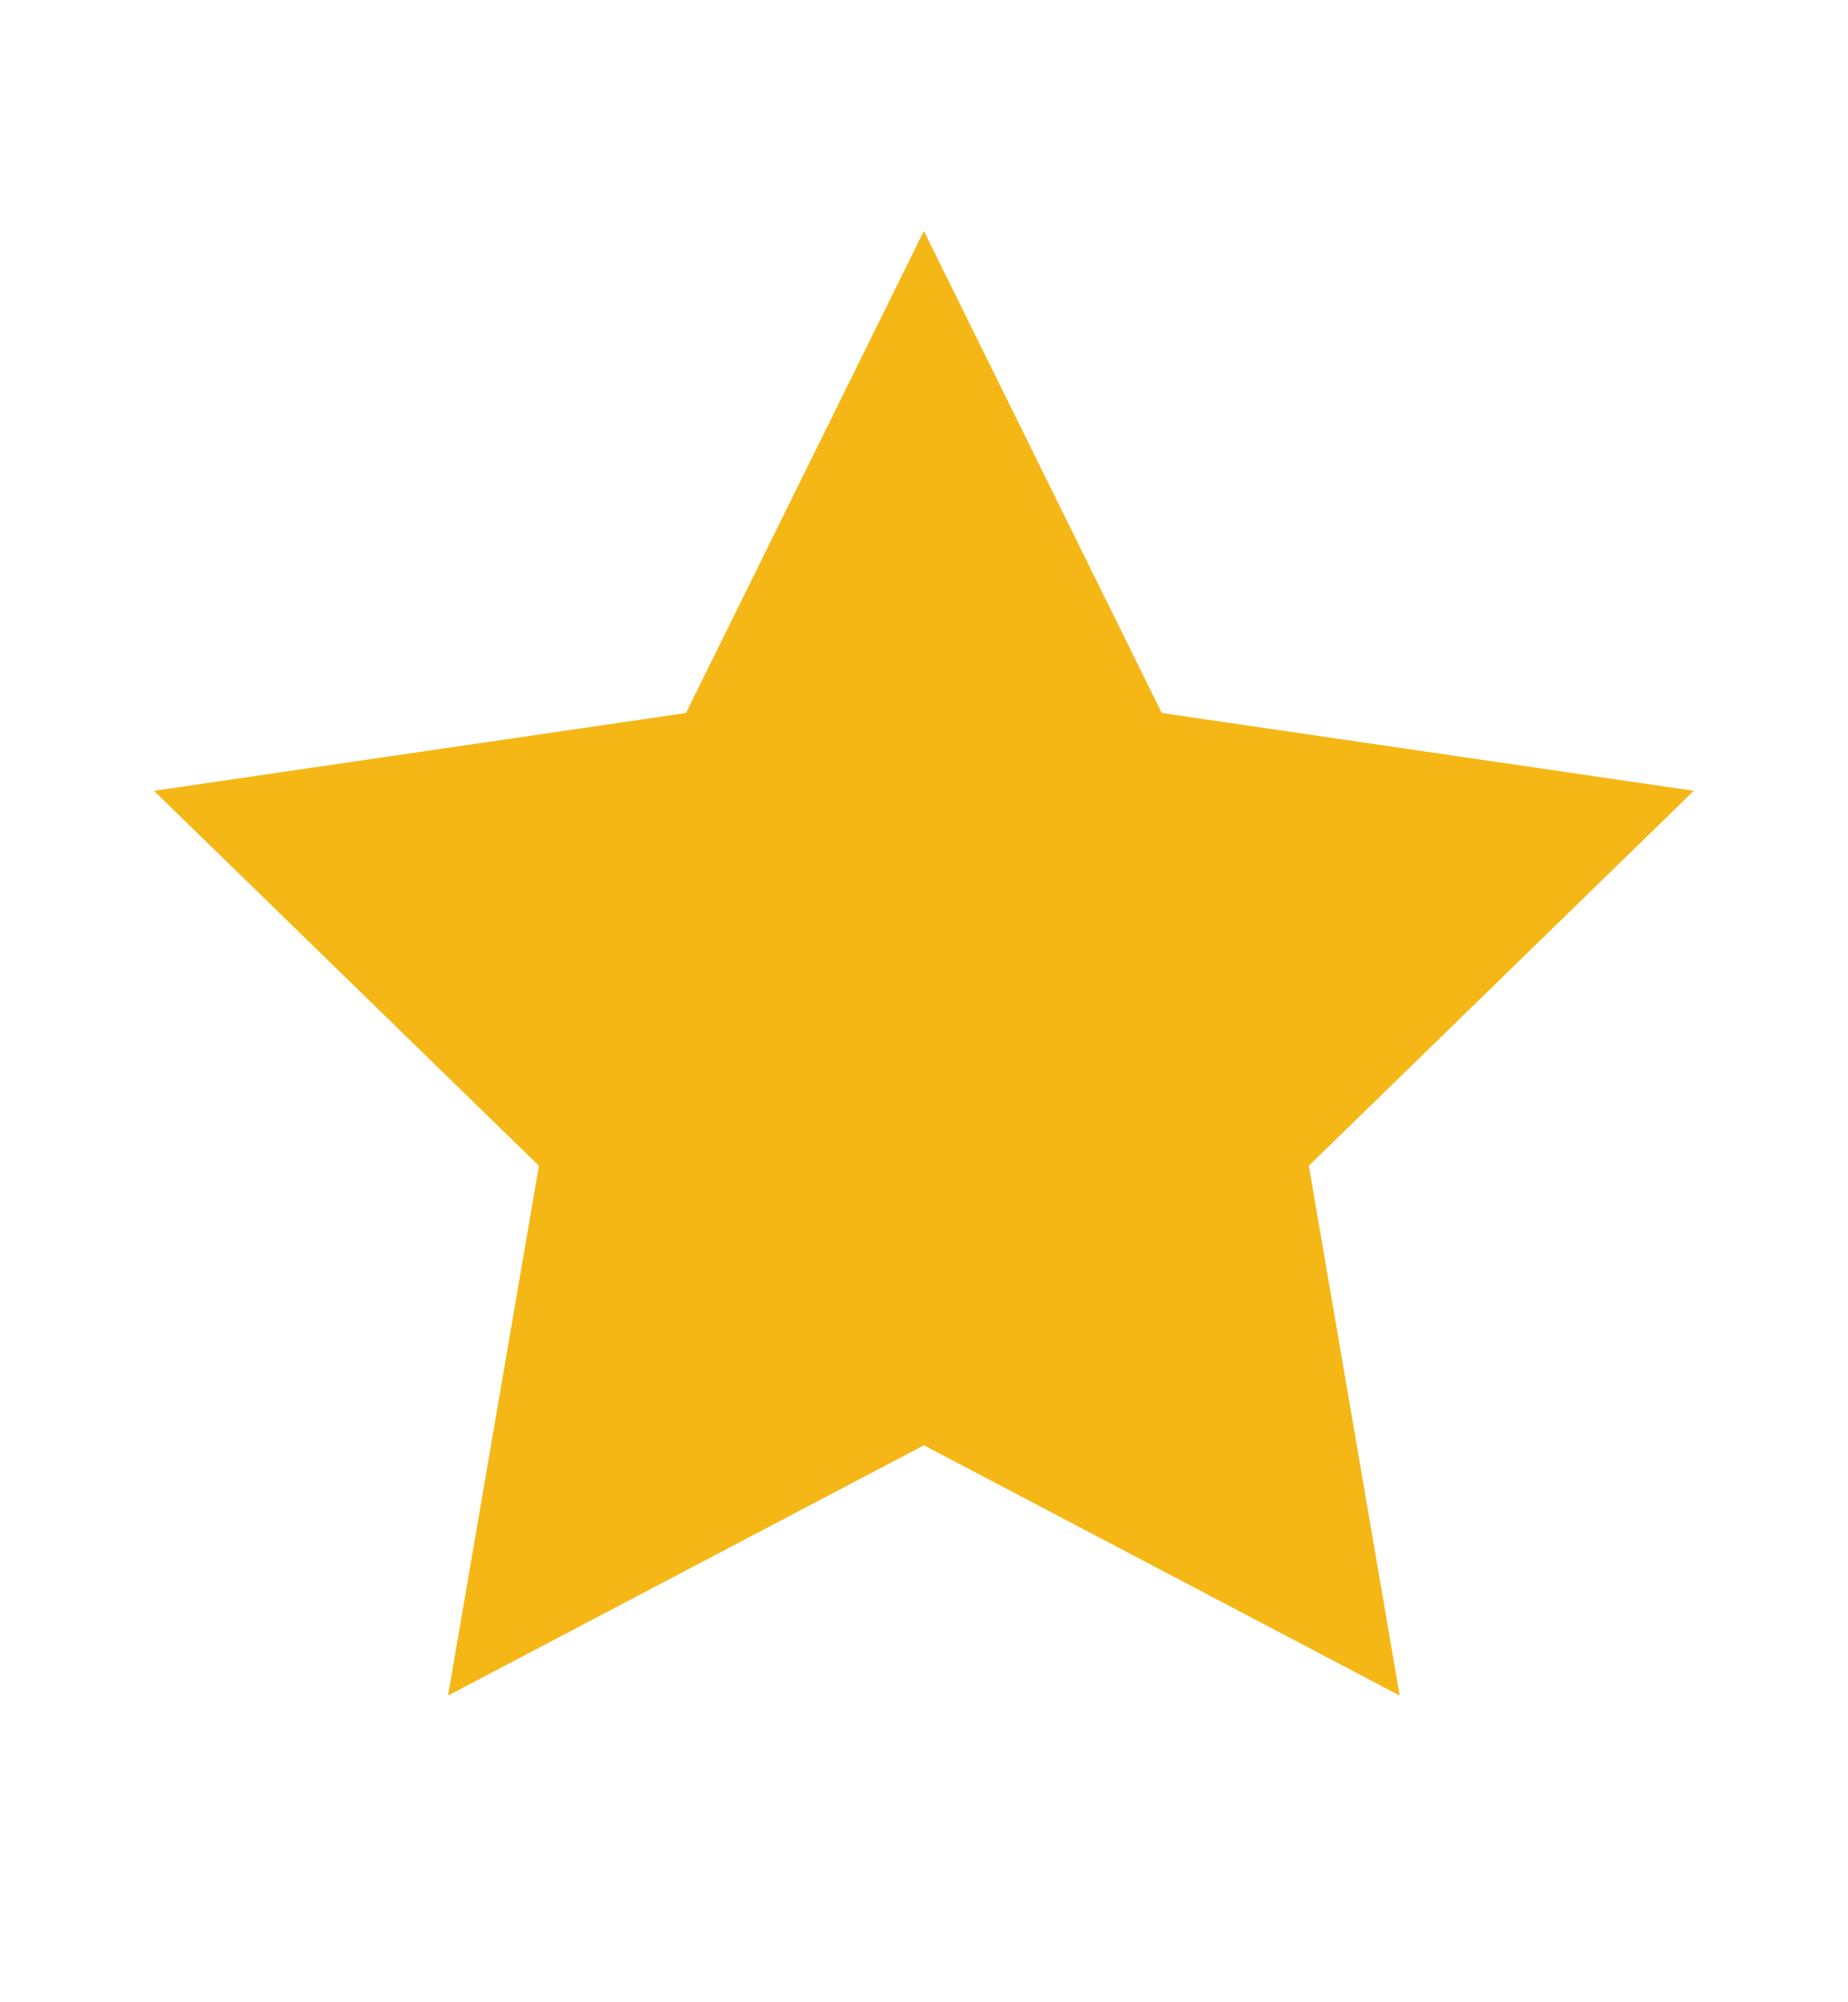
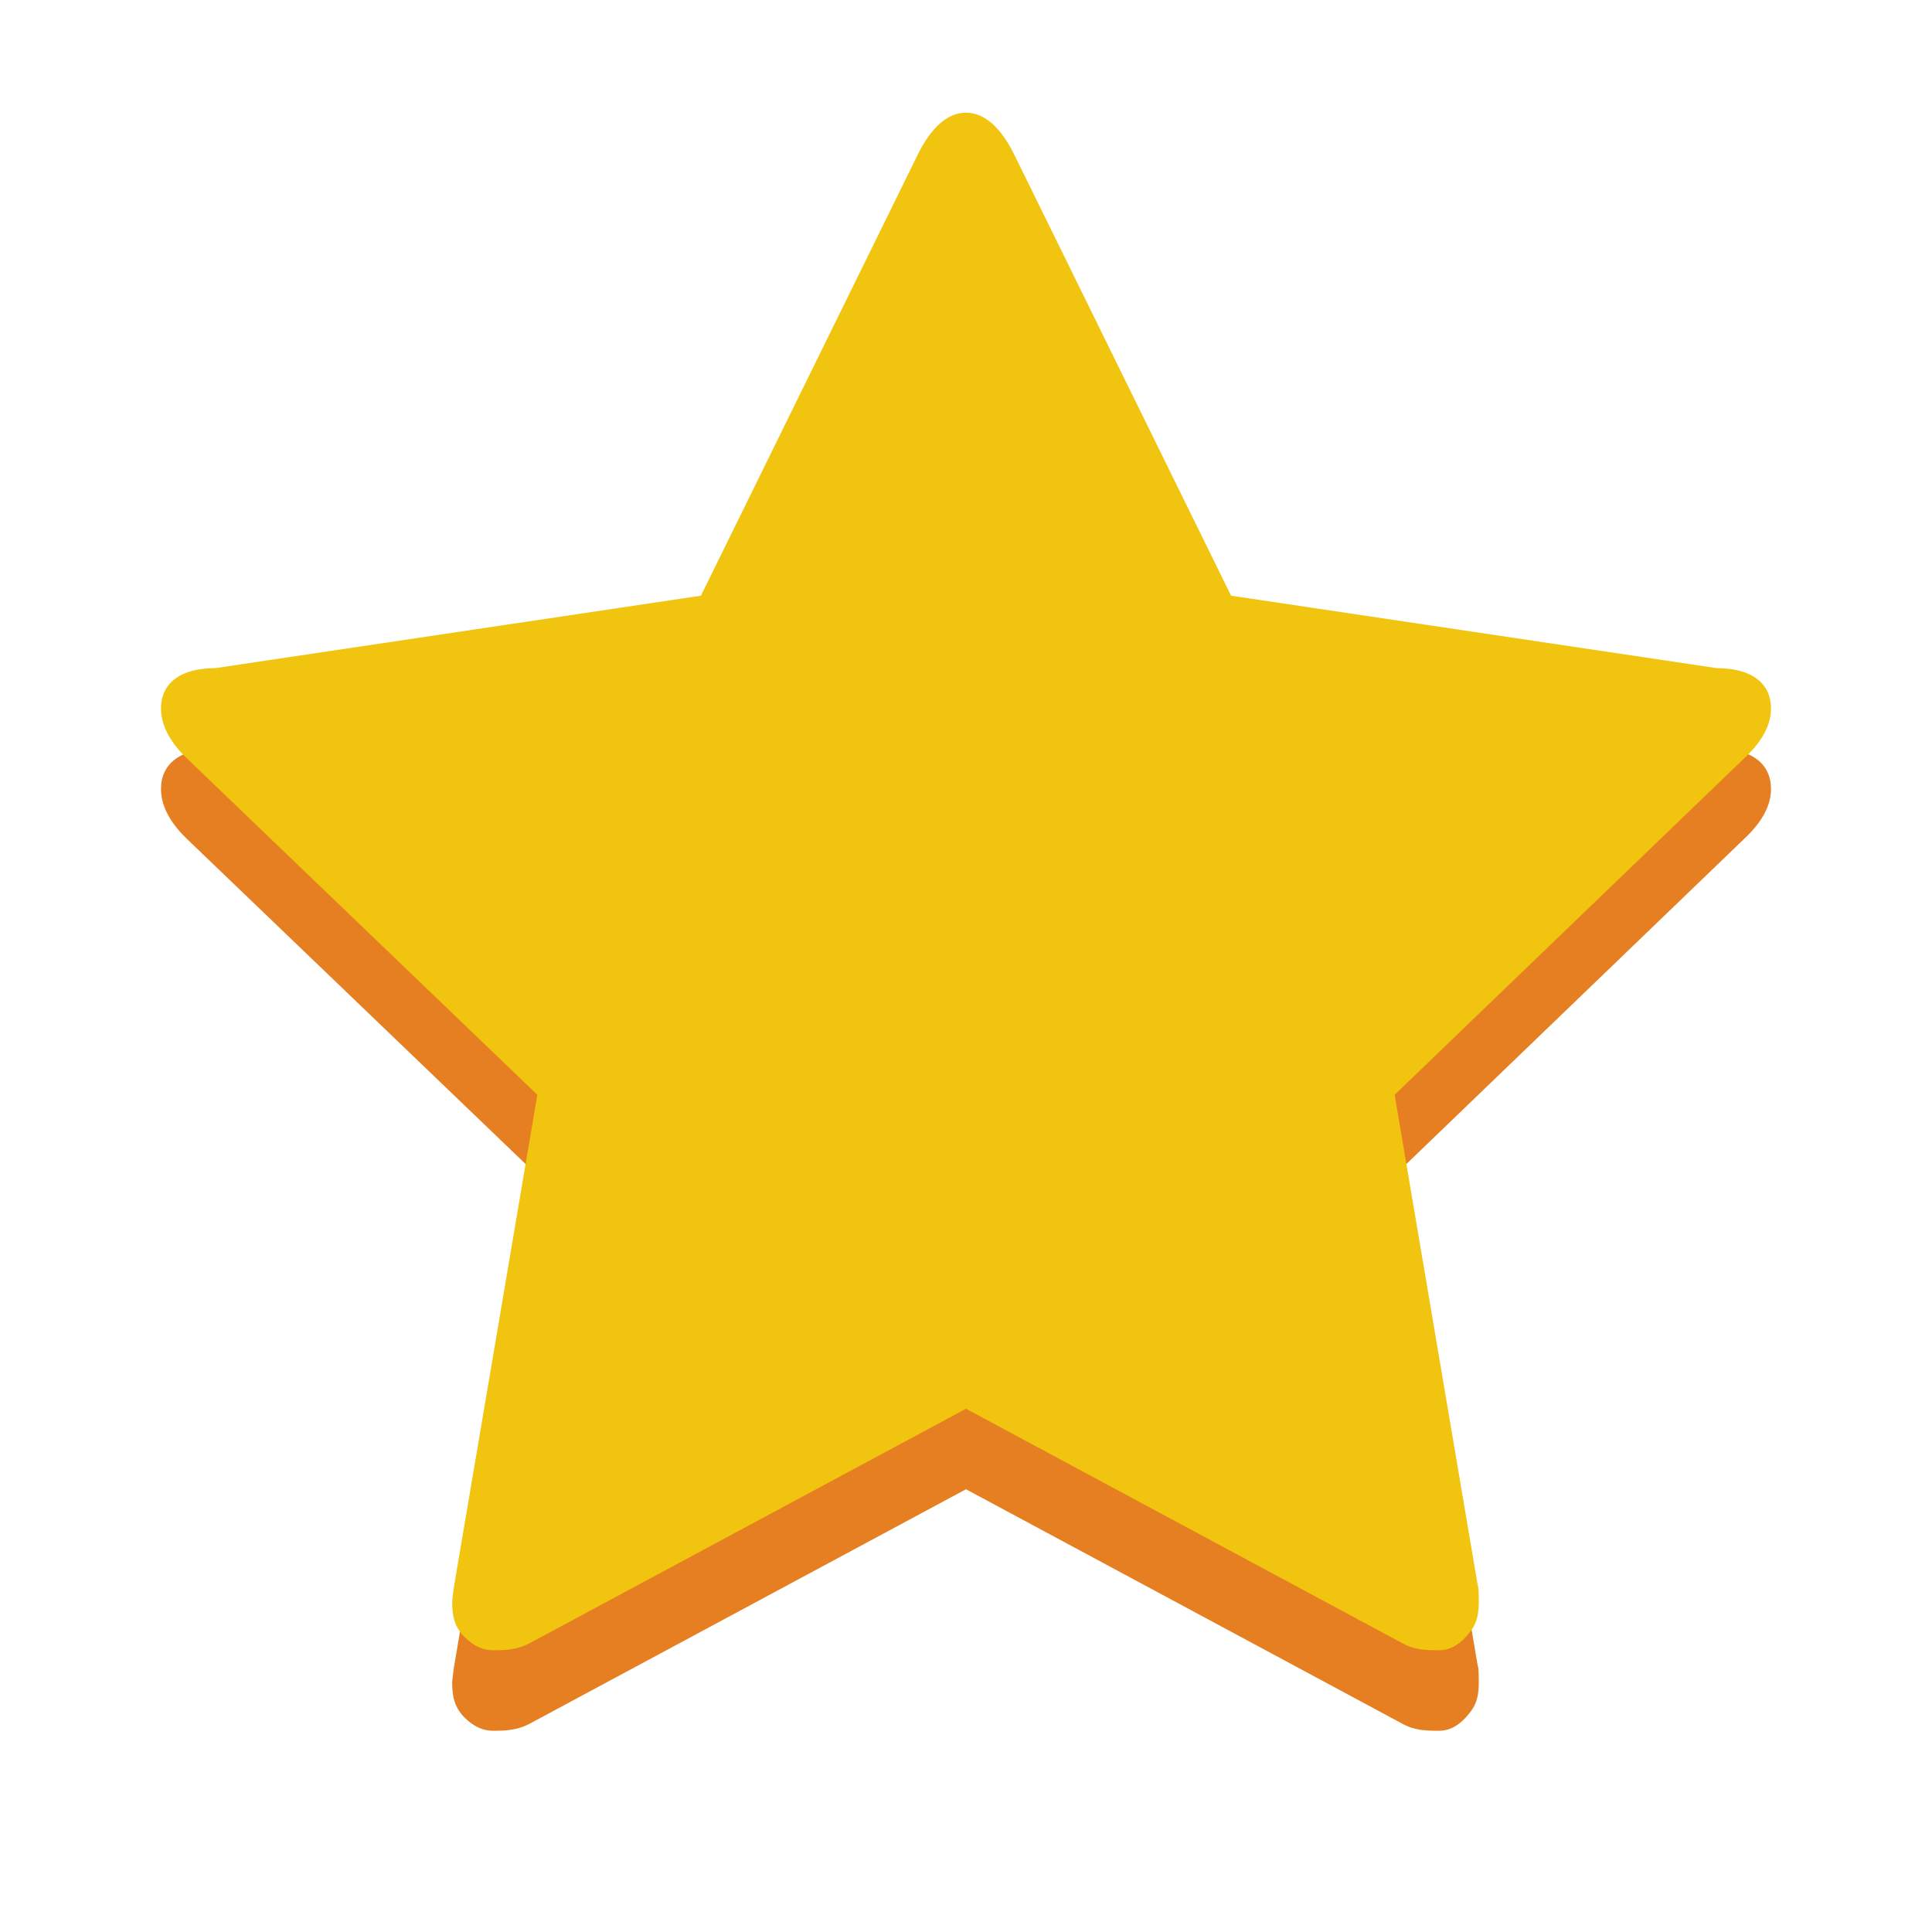
- <svg xmlns="http://www.w3.org/2000/svg" width="12" height="13" viewBox="0 0 12 13" fill="none">
-   <path d="M6 1.5L7.545 4.63L11 5.135L8.5 7.57L9.09 11.01L6 9.385L2.91 11.01L3.5 7.57L1 5.135L4.455 4.63L6 1.5Z" fill="#F5B715" />
+ <svg xmlns="http://www.w3.org/2000/svg" height="24" version="1.1" width="24">
+   <g transform="translate(0 -1028.4)">
+     <path d="m66.36 1121.6-0.636-0.7v-1.2-1.2l0.39-2.2c0.214-1.3 0.39-2.3 0.39-2.4s-0.13-0.1-0.524-0.3l-0.525-0.3-0.544-1.3c-0.3-0.8-0.547-1.4-0.549-1.5s0.091-0.3 0.215-0.4c0.218-0.4 0.22-0.4 0.22-0.8v-0.4h-0.516-0.597c-0.045-0.1-0.181-0.3-0.302-0.5l-0.219-0.5h-0.335l-0.334 0.1-1.149-0.7-1.149-0.6-0.36-0.5c-0.198-0.2-0.394-0.4-0.435-0.4-0.042-0.1-0.259-0.1-0.482-0.1h-0.407l-1.231-1.6-1.23-1.6 0.053-0.9 0.053-0.8-0.381-0.5c-0.209-0.3-0.416-0.6-0.458-0.6-0.054-0.1-0.149-0.1-0.303 0h-0.275c-0.028 0-0.125-0.2-0.216-0.4-0.173-0.3-0.163-0.4 0.056-0.4h0.119c0-0.1-1.009-1.1-1.14-1.2-0.057 0-0.44-0.1-0.852-0.2l-0.748-0.1-1.88 1c-1.034 0.5-1.893 0.9-1.908 0.9-0.015-0.1 0.24-0.3 0.567-0.7 0.328-0.3 0.595-0.6 0.595-0.6s-0.209-0.2-0.464-0.4c-0.256-0.2-0.475-0.4-0.488-0.4-0.013-0.1-0.111-0.7-0.218-1.4-0.178-1.2-0.187-1.3-0.114-1.4 0.044 0 0.411-0.2 0.816-0.4l0.737-0.4 3.78 0.4c2.079 0.2 3.833 0.4 3.896 0.4 0.098 0 0.107 0 0.055-0.1-0.034 0-0.308-0.2-0.609-0.4-0.302-0.2-0.575-0.4-0.609-0.5-0.05 0-0.032-0.2 0.097-0.7 0.087-0.4 0.183-0.7 0.213-0.7s1.811-0.7 3.957-1.6l3.903-1.5 1.122 0.1c1.623 0.1 1.885 0.1 1.868 0.2-0.008 0-0.575 0.7-1.259 1.4-0.684 0.8-1.26 1.5-1.281 1.5s-0.004 0.1 0.04 0.1c0.042 0.1 0.832 0.7 1.756 1.5 0.924 0.7 1.68 1.4 1.68 1.4s-0.249 0.3-0.553 0.7l-0.553 0.5-1.02-0.1c-0.561-0.1-1.039-0.3-1.063-0.3-0.026 0 0.001-0.3 0.067-0.6 0.06-0.3 0.097-0.6 0.081-0.6-0.022-0.1-0.105-0.1-0.344-0.1-0.174 0-0.33 0-0.346 0.1-0.016 0-0.095 0.2-0.174 0.4l-0.145 0.4 0.106 0.4c0.058 0.2 0.092 0.4 0.075 0.4h-0.654c-1.028-0.1-0.91-0.2-1.326 0.4-0.198 0.3-0.37 0.5-0.381 0.6-0.013 0 0.08 0.2 0.255 0.3 0.212 0.2 0.371 0.3 0.698 0.3 0.233 0.1 0.494 0.2 0.579 0.2 0.108 0.1 0.302 0.2 0.634 0.6 0.264 0.3 0.51 0.6 0.548 0.6 0.064 0 0.394-0.9 0.394-1.1 0 0-0.043-0.1-0.097-0.2-0.086-0.1-0.098-0.2-0.098-0.7s0.008-0.6 0.091-0.6c0.24 0 2.477 0.4 2.524 0.5 0.03 0 0.489 0.5 1.02 1.2 0.825 1 0.955 1.1 0.897 1.2-0.038 0-0.671 0.4-1.409 0.8-0.737 0.5-1.351 0.8-1.365 0.8-0.015 0-0.037 0.2-0.05 0.5l-0.025 0.4h-0.246c-0.24 0-0.251 0-0.479 0.2-0.191 0.2-0.228 0.3-0.207 0.4 0.105 0.5 0.149 0.4-0.478 1-0.375 0.3-0.565 0.5-0.565 0.5 0.001 0.1 0.055 0.3 0.122 0.5 0.172 0.6 0.174 0.5-0.157 0.5-0.278 0-0.28 0-0.465-0.3-0.332-0.4-0.225-0.4-1.171-0.4h-0.895c-0.075 0.1-0.654 1.1-0.654 1.2s0.659 0.7 0.783 0.7c0.059 0 0.269-0.1 0.467-0.2l0.359-0.2 0.2 0.1 0.2 0.1-0.039 0.3c-0.021 0.2-0.039 0.4-0.041 0.5l-0.002 0.2h0.251c0.138 0 0.272 0 0.298 0.1 0.026 0 0.073 0.2 0.106 0.4 0.094 0.6 0.023 0.5 0.702 0.5h0.594l0.555-0.2 0.555-0.3 0.396 0.2c0.362 0.1 0.462 0.1 1.138 0.2h0.79c0.026 0.1 0.069 0.3 0.094 0.5 0.029 0.3 0.073 0.5 0.114 0.5h0.611c0.301 0 0.558 0.1 0.572 0.1 0.015 0 0.053 0.2 0.085 0.5 0.033 0.3 0.088 0.5 0.126 0.5 0.047 0.1 0.188 0.1 0.445 0.1h0.376l1.084 0.7c0.596 0.4 1.083 0.8 1.083 0.8s-0.142 0.2-0.317 0.4c-0.174 0.2-0.317 0.4-0.318 0.4s-0.042 0.4-0.089 0.8l-0.087 0.6-0.246 0.3c-0.317 0.3-4.549 4.8-4.663 5-0.079 0.1-0.08 0.1-0.012 0.3 0.041 0.1 0.074 0.3 0.074 0.5v0.3l-0.317 0.4c-0.174 0.1-0.317 0.3-0.317 0.3s0.109 0.2 0.243 0.3c0.134 0.2 0.244 0.4 0.244 0.4 0.001 0.1-0.378 0.6-0.441 0.6-0.023 0-0.328-0.4-0.678-0.8zm44.99-1.2c-0.07-0.1-0.11-0.2-0.16-0.4-0.1-0.5-0.12-0.4 0.66-1.3 0.38-0.4 0.7-0.8 0.7-0.8 0-0.1-0.12-0.3-0.27-0.5-0.14-0.2-0.26-0.4-0.26-0.4 0-0.1 0.29-0.5 0.34-0.5 0.03 0.1 0.16 0.2 0.3 0.4l0.24 0.4 0.07 0.7c0.11 1 0.15 0.9-0.52 1.7l-0.59 0.7h-0.2-0.31zm-4.61-2.2c-0.18 0-0.33 0-0.44-0.1-0.09-0.1-0.57-0.5-1.07-0.8-0.51-0.4-0.94-0.7-0.97-0.7s-0.05 0.1-0.05 0.2c0 0-0.03 0.1-0.06 0.1-0.09 0.1-2.59 0.6-2.64 0.6-0.02 0 0.02-0.3 0.09-0.5 0.07-0.3 0.12-0.5 0.12-0.5 0-0.1-0.11-0.2-0.25-0.2l-0.26-0.2-0.01-0.6-0.02-0.7 0.14-0.1c0.28-0.2 3.39-2.2 3.43-2.2 0.01 0 0.37 0.2 0.78 0.4 0.42 0.3 0.78 0.5 0.81 0.5 0.04 0 0.07-0.1 0.09-0.3 0.02-0.3 0.06-0.4 0.09-0.5h0.26 0.22l0.99 1.5c0.55 0.8 1 1.5 1 1.6 0 0-1.21 2.4-1.33 2.5-0.05 0.1-0.42 0.1-0.92 0zm-22.783-1c-0.394-0.1-0.737-0.1-0.761-0.1-0.024-0.1-0.346-0.9-0.716-1.9l-0.672-1.9 0.202-0.3 0.201-0.2v-0.5-0.6l-0.227-0.2c-0.124-0.2-0.381-0.5-0.571-0.7l-0.344-0.4 0.218-0.2c0.119-0.1 0.206-0.2 0.193-0.2-0.014 0-0.255-0.2-0.537-0.3l-0.512-0.4h-1.18c-1.169-0.1-1.181-0.1-1.317-0.2-0.075-0.1-0.357-0.3-0.625-0.6-0.268-0.2-0.502-0.4-0.519-0.4-0.018-0.1-0.048-0.7-0.068-1.4l-0.035-1.2 1.485-1.3 1.486-1.2 0.821-0.1 0.82-0.1 0.2 0.2c0.183 0.2 0.2 0.2 0.2 0.4v0.3l0.586 0.2c0.322 0.1 0.611 0.2 0.642 0.2s0.185-0.1 0.341-0.3c0.157-0.1 0.314-0.2 0.35-0.2s0.164 0.1 0.286 0.2l0.222 0.1 0.88 0.1h0.881l0.187-0.2 0.186-0.1v-0.4c0-0.3-0.017-0.4-0.061-0.4-0.033 0-0.19 0.1-0.347 0.3-0.158 0.3-0.312 0.4-0.342 0.4s-0.23-0.2-0.445-0.5c-0.403-0.6-0.549-0.7-0.495-0.4 0.016 0.1 0.044 0.3 0.063 0.5 0.027 0.4 0.022 0.4-0.036 0.4-0.038 0-0.237-0.2-0.443-0.3-0.276-0.2-0.381-0.3-0.4-0.4-0.014-0.1-0.051-0.3-0.082-0.5-0.054-0.3-0.071-0.4-0.411-0.8-0.701-0.8-0.735-0.8-0.824-0.8-0.043 0.1-0.079 0.1-0.079 0.2 0 0 0.186 0.3 0.413 0.6 0.364 0.5 0.407 0.6 0.358 0.7-0.099 0.2-0.448 0.6-0.486 0.6-0.04 0-0.099-0.1-0.191-0.6-0.059-0.3-0.147-0.3-0.79-0.8l-0.277-0.2-0.275 0.3c-0.262 0.2-0.281 0.2-0.431 0.1h-0.209c-0.028 0-0.441 0.3-0.916 0.8-0.476 0.4-0.894 0.8-0.93 0.8-0.063 0-0.093-0.1-0.466-1.1-0.251-0.7-0.25-0.7 0.041-0.6h0.62 0.389l0.111-0.2c0.153-0.3 0.141-0.3-0.086-0.6-0.11-0.1-0.19-0.2-0.18-0.3 0.01 0 0.187-0.2 0.392-0.3 0.308-0.3 0.417-0.3 0.617-0.3 0.217-0.1 0.292-0.1 0.684-0.5 0.243-0.2 0.441-0.4 0.441-0.5 0 0-0.044-0.1-0.098-0.3-0.053-0.1-0.097-0.2-0.097-0.2 0-0.1 0.352-0.3 0.435-0.3 0.027 0 0.122 0.1 0.21 0.2l0.16 0.3 0.78-0.1h0.83c0.026-0.1 0.071-0.2 0.099-0.3l0.051-0.2 0.848-0.3c0.466-0.2 0.855-0.4 0.865-0.4s-0.046-0.1-0.124-0.2l-0.142-0.1-0.519 0.1c-0.286 0.1-0.55 0.2-0.587 0.2-0.069-0.1-0.321-0.6-0.321-0.7 0 0 0.165-0.2 0.366-0.3 0.201-0.2 0.366-0.3 0.366-0.4 0 0-0.38-0.4-0.455-0.4-0.066 0.1-1.008 1.3-1.008 1.3s0.079 0.1 0.176 0.2l0.176 0.2-0.042 0.4-0.042 0.4-0.406 0.1c-0.633 0.2-0.646 0.2-0.768-0.1-0.058-0.1-0.126-0.2-0.151-0.3-0.029 0-0.235 0-0.555 0.1h-0.541c-0.041-0.1 0.031-0.9 0.083-1 0.094-0.2 1.704-2.3 1.796-2.4 0.076-0.1 0.353-0.2 1.054-0.3 0.523-0.2 1.003-0.3 1.066-0.3s0.772 0.2 1.575 0.4c0.804 0.2 1.471 0.3 1.483 0.3 0.101 0-0.421 0.8-0.528 0.8-0.084 0.1-0.062 0.1-0.584 0h-0.475c0 0.1 0.151 0.3 0.337 0.4l0.337 0.4 0.187-0.1c0.103-0.1 0.632-0.4 1.175-0.8l0.987-0.6 0.741-0.1h0.758c0.01-0.1-0.191-0.3-0.446-0.6-0.256-0.3-0.465-0.6-0.465-0.6 0.001 0 0.269-0.3 0.597-0.6l0.597-0.7 0.848-0.3c0.814-0.4 0.851-0.4 0.916-0.3 0.086 0.1 0.187 0.5 0.148 0.5-0.016 0-0.338 0.1-0.716 0.3-0.378 0.1-0.739 0.2-0.802 0.3-0.121 0-0.907 0.9-0.907 0.9 0 0.1 0.161 0.2 0.969 0.7 0.385 0.2 0.714 0.4 0.731 0.4s-0.019-0.1-0.079-0.2c-0.059-0.1-0.108-0.2-0.108-0.2 0-0.1 1.014-1 1.105-1 0.031 0 0.503 0.1 1.048 0.2 0.607 0.1 1.011 0.2 1.039 0.2 0.025 0 0.113-0.2 0.195-0.3l0.149-0.3 1.847-0.7 1.846-0.7 0.813 0.2c0.45 0.1 1 0.2 1.24 0.2 0.23 0.1 0.42 0.1 0.42 0.2 0 0-0.37 0.2-0.83 0.5-0.48 0.3-0.81 0.5-0.79 0.5s1.23 0.2 2.68 0.3c1.44 0.2 2.71 0.3 2.82 0.3 0.18 0 0.2 0 0.66-0.4 0.26-0.3 0.49-0.5 0.52-0.5s0.14 0.2 0.26 0.4c0.11 0.2 0.23 0.4 0.26 0.4s0.67 0.1 1.42 0.2l1.36 0.1 0.38 0.2c0.45 0.2 0.46 0.2 1.58 0.1 0.46-0.1 0.9-0.1 0.99-0.1h0.16v1.5c0 0.8-0.02 1.5-0.04 1.6-0.02 0-0.51 0-1.08 0.1-0.58 0-1.08 0.1-1.11 0.1-0.04 0.1-0.05 0.2-0.03 0.5l0.02 0.4-0.64 0.8c-0.35 0.5-0.66 0.9-0.68 0.9-0.03 0-0.06-0.1-0.07-0.1-0.04-0.2-0.23-1.4-0.23-1.5 0 0 0.15-0.2 0.32-0.4 0.18-0.3 0.32-0.5 0.32-0.5 0-0.1 0.01-0.1-1.36 0.1l-1.18 0.1-0.75 0.4c-0.41 0.2-0.77 0.4-0.8 0.4-0.07 0.1-0.16 0.6-0.12 0.6 0.02 0 0.24 0 0.48-0.1 0.25 0 0.47-0.1 0.5-0.1 0.03 0.1 0.07 0.4 0.08 0.8l0.04 0.7-0.12 0.1h-0.27c-0.31 0-0.38 0.1-0.47 0.4-0.05 0.2-0.12 0.4-0.16 0.4s-0.38 0.3-0.75 0.5c-0.38 0.3-0.68 0.5-0.68 0.5 0 0.1 0.04 0.2 0.1 0.3 0.07 0.2 0.08 0.3 0.04 0.4-0.09 0.1-0.82 0.5-0.88 0.5-0.03 0-0.12-0.2-0.19-0.5-0.08-0.2-0.16-0.4-0.18-0.5-0.06 0-0.58 0.2-0.62 0.3-0.01 0.1 0.01 0.6 0.05 1.2 0.07 0.9 0.07 1.1 0.01 1.1-0.03 0.1-0.65 0.4-1.37 0.8-0.72 0.5-1.3 0.8-1.3 0.9 0 0 0.14 0.2 0.32 0.5s0.31 0.5 0.29 0.5c-0.04 0.1-1.076 0.7-1.145 0.7-0.029 0-0.152-0.2-0.274-0.4-0.168-0.4-0.243-0.5-0.319-0.5-0.155 0-0.162 0.1-0.04 0.6l0.113 0.5 0.44 0.3c0.243 0.2 0.459 0.3 0.482 0.3 0.057 0.1-0.038 0.3-0.18 0.3-0.104 0.1-0.143 0.1-0.351 0.1-0.324-0.1-0.332-0.1-0.298 0.1s0.138 0.3 0.337 0.3c0.244 0 0.314 0 0.477 0.5 0.087 0.2 0.188 0.5 0.218 0.5 0.04 0 0.37 0.2 0.74 0.3 0.45 0.2 0.68 0.3 0.7 0.4 0.05 0.1 0.06 0.4 0.01 0.4-0.02 0-0.39-0.1-0.82-0.2s-0.79-0.1-0.806-0.1c-0.053 0-2.337-2.6-2.337-2.6 0-0.1 0.115-0.1 0.415 0 0.322 0 0.415 0 0.415-0.1 0 0-0.302-0.7-0.67-1.5l-0.669-1.4-0.018-0.4c-0.016-0.4-0.032-0.5-0.112-0.5-0.203-0.1-0.277 0-0.366 0.4l-0.086 0.4-0.61 0.4c-0.336 0.3-0.644 0.5-0.686 0.6-0.057 0-0.082 0.2-0.101 0.5l-0.024 0.5-0.439 0.2c-0.241 0-0.481 0.1-0.533 0.1-0.071 0-0.143-0.2-0.306-0.6-0.476-1.3-0.437-1.2-0.664-1.3l-0.204-0.1v-0.5c0-0.4-0.02-0.6-0.049-0.6-0.206-0.1-3.76-0.7-3.787-0.7-0.031 0.1 0.417 0.9 0.528 1 0.024 0 0.185 0 0.371-0.1l0.328-0.1 0.341 0.4c0.188 0.1 0.341 0.3 0.341 0.4 0 0-0.62 0.8-0.749 0.9-0.058 0-0.444 0.2-0.858 0.3-0.499 0.2-0.777 0.3-0.822 0.2-0.037 0-0.445-0.7-0.907-1.6-0.461-0.9-0.868-1.7-0.904-1.7-0.071-0.1-0.327-0.1-0.441 0-0.048 0-0.078 0.1-0.091 0.3l-0.019 0.4 0.591 1.2c0.581 1.1 0.596 1.1 0.888 1.4 0.469 0.3 0.688 0.5 0.771 0.4h0.658 0.551c-0.016 0.1-0.568 0.9-1.227 1.8-0.658 1-1.197 1.8-1.197 1.8 0 0.1 0.055 0.2 0.123 0.3 0.102 0.1 0.13 0.2 0.169 0.6 0.079 0.8 0.118 0.7-0.603 1.2-0.071 0.1-0.1 0.2-0.133 0.6-0.023 0.2-0.06 0.4-0.083 0.5-0.295 0.4-1.891 2.3-1.952 2.3h-0.8zm5.998-14.2c0.127 0 0.208-0.1 0.208-0.1 0-0.1-0.085-0.3-0.189-0.5-0.285-0.5-0.284-0.5-0.058-0.8 0.224-0.3 0.228-0.3 0.117-0.5-0.114-0.1-0.17-0.1-0.389 0.1l-0.193 0.2 0.044 0.8c0.043 0.8 0.078 0.9 0.196 0.9 0.031 0 0.15-0.1 0.264-0.1zm-4.519-1.1c0.344-0.3 0.324-0.3 1.41-0.2 0.389 0.1 0.725 0.1 0.747 0.1s-0.077-0.2-0.22-0.5c-0.269-0.4-0.379-0.5-0.681-0.5-0.129 0-0.139 0-0.139 0.2s-0.05 0.2-0.309 0.2c-0.125 0-0.197 0-0.378-0.2l-0.224-0.3-0.349 0.5c-0.193 0.2-0.35 0.4-0.35 0.5 0.001 0.1 0.102 0.4 0.149 0.4 0.025 0 0.18-0.1 0.344-0.2zm6.226-0.1c0.026 0 0.035-0.2 0.018-0.3l-0.03-0.2h-0.194c-0.223 0-0.249 0-0.197 0.4 0.03 0.2 0.04 0.2 0.193 0.2 0.089 0 0.184-0.1 0.21-0.1zm-36.658 13.7c-0.168-0.1-0.305-0.2-0.305-0.3 0 0 0.194-0.2 0.338-0.3l0.138-0.1 0.3 0.1c0.165 0.2 0.314 0.3 0.33 0.3 0.034 0.1-0.304 0.5-0.421 0.5-0.041 0-0.212-0.1-0.38-0.2zm33.196-0.5c-0.261-0.2-0.484-0.4-0.496-0.4-0.022-0.1 0.218-1 0.286-1.1 0.055-0.1 1.005-0.8 1.063-0.8 0.108 0 0.378 0.2 0.378 0.3s-0.635 2.2-0.699 2.2c-0.044 0.1-0.17 0-0.532-0.2zm-34.574-0.4c-0.174-0.1-0.314-0.3-0.311-0.3 0.008-0.1 0.455-0.7 0.51-0.7 0.063 0 0.731 0.9 0.704 0.9-0.04 0.1-0.451 0.3-0.521 0.3-0.036 0-0.208-0.1-0.382-0.2zm52.644-2.7c-0.84-0.2-1.55-0.4-1.57-0.4-0.05-0.1-0.14-1.1-0.1-1.1 0.04-0.1 3.1 0.7 3.18 0.7 0.05 0.1 0.29 0.9 0.29 1 0 0.2-0.09 0.1-1.8-0.2zm-3.61-0.7c-0.06 0-0.11-0.1-0.11-0.1s0.5-1.1 0.54-1.1c0.05-0.1 0.56 0 0.61 0.1 0.02 0-0.11 0.3-0.28 0.6-0.3 0.5-0.3 0.5-0.47 0.5h-0.29zm-1.53-0.2c-0.26-0.1-0.48-0.1-0.49-0.2-0.01 0 0-0.2 0.02-0.5l0.04-0.5 0.5-0.5c0.27-0.2 0.53-0.4 0.56-0.4 0.07 0 0.74 0.9 0.74 1 0 0-0.14 0.3-0.31 0.6-0.36 0.7-0.33 0.7-1.06 0.5zm-34.155-4-0.969-0.3 0.028-0.2c0.015-0.1 0.048-0.2 0.072-0.2 0.027 0 0.416 0.1 0.99 0.4 0.52 0.2 1.019 0.4 1.11 0.4 0.142 0.1 0.156 0.1 0.097 0.2-0.154 0.1-0.343 0.1-1.328-0.3zm-16.687-0.3c-0.285-0.2-0.543-0.3-0.573-0.3s-0.193 0-0.361 0.1c-0.167 0.1-0.341 0.2-0.384 0.2-0.109 0-1.734-1-1.766-1-0.029-0.1 0.066-0.4 0.126-0.5 0.021 0 0.474 0.2 1.007 0.4 0.532 0.2 0.997 0.4 1.032 0.4s0.217-0.1 0.403-0.2c0.187-0.1 0.369-0.2 0.404-0.2 0.095 0 0.962 0.9 0.962 0.9 0 0.1-0.233 0.5-0.29 0.5-0.023 0-0.275-0.1-0.56-0.3zm14.462-0.3c-0.307-0.1-0.576-0.2-0.598-0.2-0.046 0 0.046-0.5 0.107-0.5 0.046-0.1 1.175 0.3 1.238 0.3 0.05 0.1-0.046 0.4-0.13 0.4-0.036 0.1-0.264 0.1-0.617 0zm41.63-1.3c-0.12-0.4-0.21-0.8-0.19-0.8h0.16c0.09 0 0.22 0.2 0.48 0.6 0.19 0.2 0.35 0.5 0.35 0.5 0.01 0-0.46 0.4-0.52 0.4-0.03 0-0.15-0.3-0.28-0.7zm-40.766 0.4c-0.223-0.2-0.232-0.2-0.232-0.4 0-0.1 0.019-0.2 0.043-0.2 0.04 0 0.413 0.4 0.474 0.6 0.04 0.1-0.01 0.1-0.285 0zm-19.976-0.4c-0.062-0.1-0.402-0.8-0.402-0.9s0.13 0 0.706 0.2c0.311 0.1 0.558 0.2 0.549 0.2-0.016 0.1-0.707 0.5-0.774 0.5h-0.079zm58.792-1c-0.12-0.2-0.22-0.3-0.21-0.3 0.01-0.1 0.37-0.3 0.79-0.5 0.43-0.3 0.8-0.5 0.83-0.5 0.04 0 0.18-0.4 0.32-0.8s0.28-0.8 0.31-0.8c0.05 0 0.16 0 0.5 0.2 0.24 0.2 0.44 0.3 0.45 0.3 0.02 0.1-0.85 1.5-1.01 1.7-0.06 0.1-1.65 0.9-1.73 0.9-0.01 0-0.12-0.1-0.25-0.2zm-22.397-1.2c-0.057 0-0.118-0.1-0.135-0.1-0.033 0 0.165-0.4 0.229-0.4 0.044 0 0.106 0.2 0.155 0.4 0.029 0.1 0.021 0.1-0.055 0.1h-0.194zm25.757-1.9c-0.11-0.1-0.12-0.2-0.06-0.2 0.08-0.1 1.04-0.5 1.12-0.5s0.43 0.3 0.43 0.3c0 0.1-1.17 0.6-1.3 0.6-0.03 0-0.12-0.1-0.19-0.2zm-30.06-1.4c-0.138-0.1-0.25-0.3-0.25-0.3 0-0.1 0.388-0.7 0.453-0.7 0.032 0 0.173 0.1 0.312 0.3 0.183 0.2 0.241 0.3 0.211 0.4-0.067 0.1-0.395 0.5-0.437 0.5-0.021 0-0.151-0.1-0.289-0.2zm1.086 0c-0.014 0 0.03-0.2 0.099-0.3 0.159-0.3 0.158-0.4-0.025-0.5-0.083-0.1-0.24-0.3-0.349-0.4l-0.198-0.2 0.26-0.3c0.18-0.2 0.278-0.3 0.317-0.2 0.031 0 0.116 0.2 0.19 0.4 0.121 0.3 0.172 0.3 0.501 0.6l0.366 0.3-0.034 0.3c-0.019 0.2-0.06 0.3-0.09 0.3-0.031 0.1-0.271 0.1-0.533 0.1-0.365 0-0.484 0-0.504-0.1zm-34.816-2.5c-0.052 0-0.039-3 0.013-3 0.026 0 0.778 0.3 1.671 0.6l1.625 0.7 0.18 0.2c0.099 0.2 0.182 0.3 0.183 0.4h-1.229c-1.176 0-1.242 0-1.463 0.1-0.128 0-0.232 0.1-0.232 0.1s0.113 0.2 0.251 0.3c0.139 0.1 0.239 0.3 0.225 0.3s-0.267 0.1-0.58 0.2c-0.611 0.2-0.598 0.2-0.644 0.1zm26.812 0c-0.143 0-0.204-0.1-0.737-0.9-0.32-0.5-0.596-1-0.612-1-0.017 0-0.139-0.6-0.272-1.3-0.132-0.6-0.252-1.2-0.266-1.2-0.054-0.1-0.95-0.8-1.016-0.8-0.038 0-0.264 0.1-0.502 0.2-0.239 0.1-0.46 0.1-0.493 0.1-0.075 0-0.556-0.6-0.556-0.7s1.683-2.2 1.774-2.2c0.075-0.1 7.17-0.9 7.32-0.9 0.137 0 1.808 1.3 1.808 1.4s-0.186 0.3-0.414 0.5-0.43 0.3-0.447 0.4c-0.018 0-0.069 0.5-0.113 1s-0.101 1-0.126 1c-0.025 0.1-0.366 0.6-0.757 1.2-0.655 1.1-0.725 1.1-0.89 1.2-0.099 0-0.63 0.2-1.18 0.4l-1 0.3-0.288 0.7-0.288 0.6h-0.395-0.55zm4.94-0.8c-0.235-0.4-0.398-0.7-0.375-0.7 0.065 0 1.53-0.4 1.588-0.4 0.138 0.1 0.661 0.6 0.661 0.7 0 0-1.234 0.9-1.385 1-0.051 0-0.195-0.2-0.489-0.6z" />
+     <g fill="#e67e22">
+       <path d="m22 1038.2c0 0.2-0.104 0.4-0.312 0.6l-4.363 4.2 1.033 6.1c0.008 0 0.012 0.1 0.012 0.2 0 0.2-0.044 0.3-0.132 0.4-0.08 0.1-0.2 0.2-0.361 0.2-0.152 0-0.312 0-0.48-0.1l-5.397-2.9-5.397 2.9c-0.176 0.1-0.337 0.1-0.481 0.1-0.168 0-0.296-0.1-0.385-0.2-0.08-0.1-0.12-0.2-0.12-0.4 0 0 0.008-0.1 0.024-0.2l1.034-6.1-4.375-4.2c-0.2-0.2-0.3-0.4-0.3-0.6 0-0.3 0.224-0.5 0.673-0.5l6.034-0.9 2.704-5.5c0.152-0.3 0.349-0.5 0.589-0.5s0.437 0.2 0.589 0.5l2.704 5.5 6.034 0.9c0.449 0 0.673 0.2 0.673 0.5" fill="#e67e22" />
+     </g>
+     <g fill="#f1c40f">
+       <path d="m22 1037.2c0 0.2-0.104 0.4-0.312 0.6l-4.363 4.2 1.033 6.1c0.008 0 0.012 0.1 0.012 0.2 0 0.2-0.044 0.3-0.132 0.4-0.08 0.1-0.2 0.2-0.361 0.2-0.152 0-0.312 0-0.48-0.1l-5.397-2.9-5.397 2.9c-0.176 0.1-0.337 0.1-0.481 0.1-0.168 0-0.296-0.1-0.385-0.2-0.08-0.1-0.12-0.2-0.12-0.4 0 0 0.008-0.1 0.024-0.2l1.034-6.1-4.375-4.2c-0.2-0.2-0.3-0.4-0.3-0.6 0-0.3 0.224-0.5 0.673-0.5l6.034-0.9 2.704-5.5c0.152-0.3 0.349-0.5 0.589-0.5s0.437 0.2 0.589 0.5l2.704 5.5 6.034 0.9c0.449 0 0.673 0.2 0.673 0.5" fill="#f1c40f" />
+     </g>
+   </g>
</svg>
